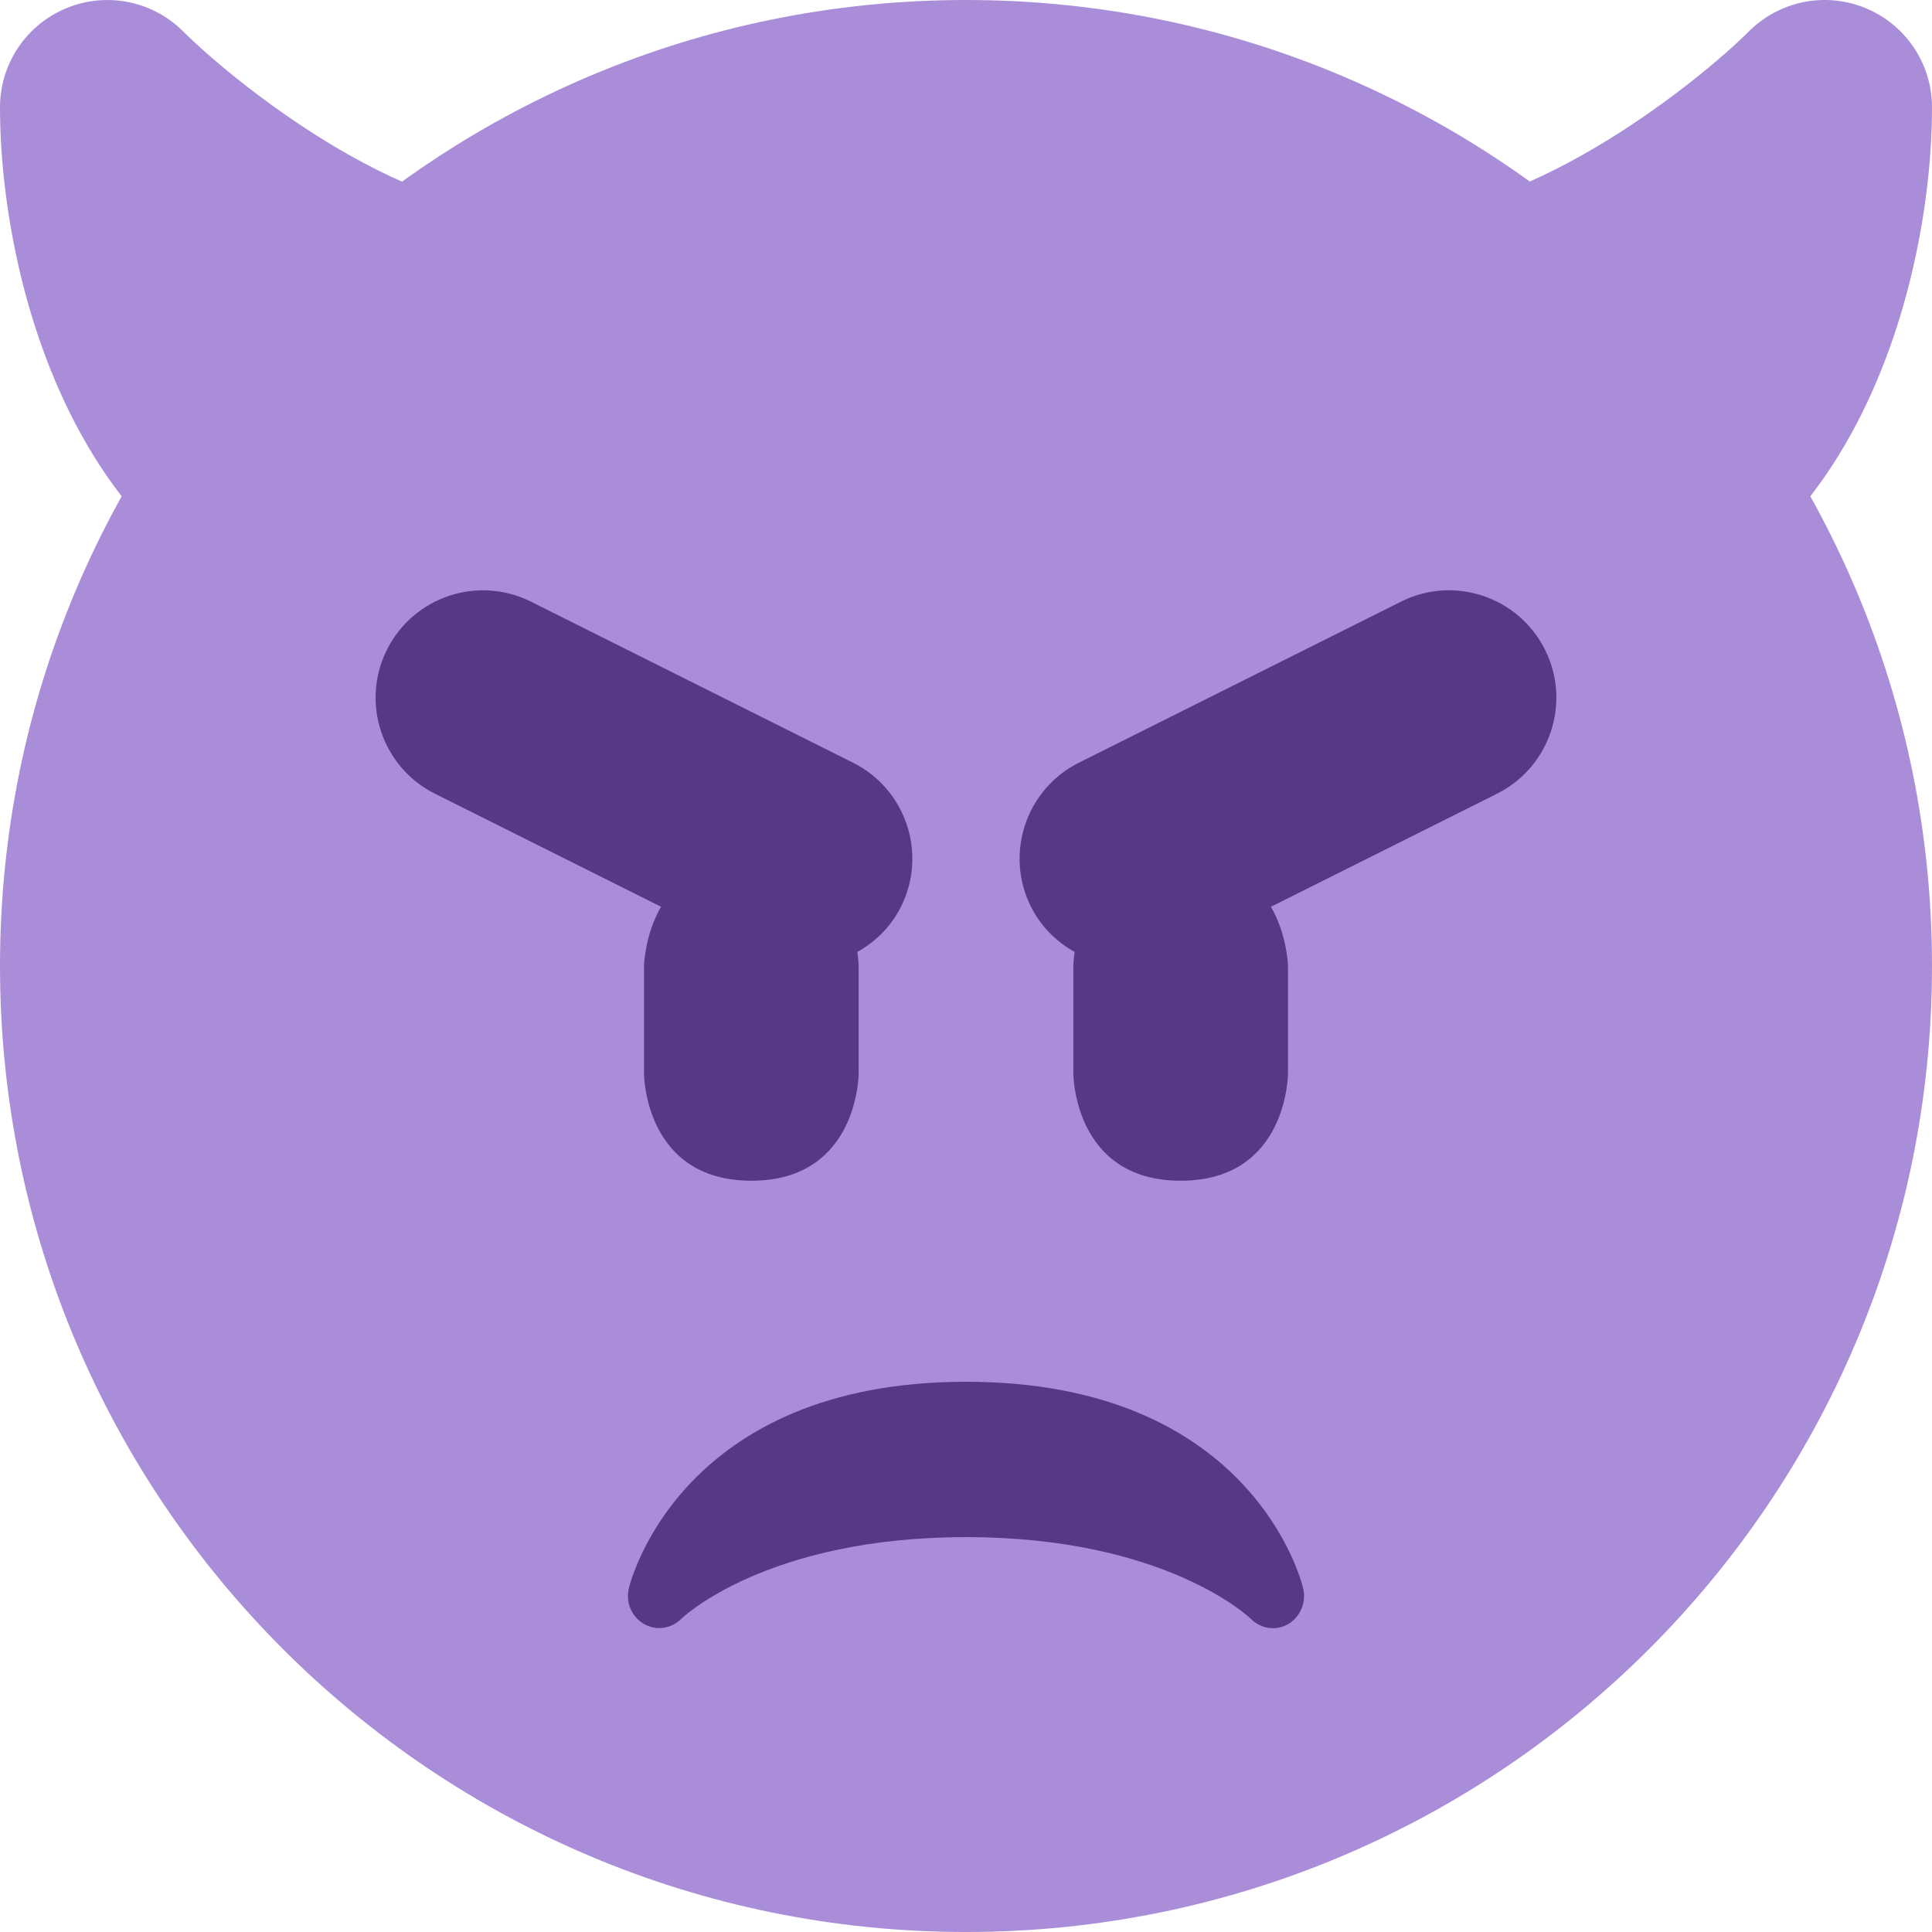
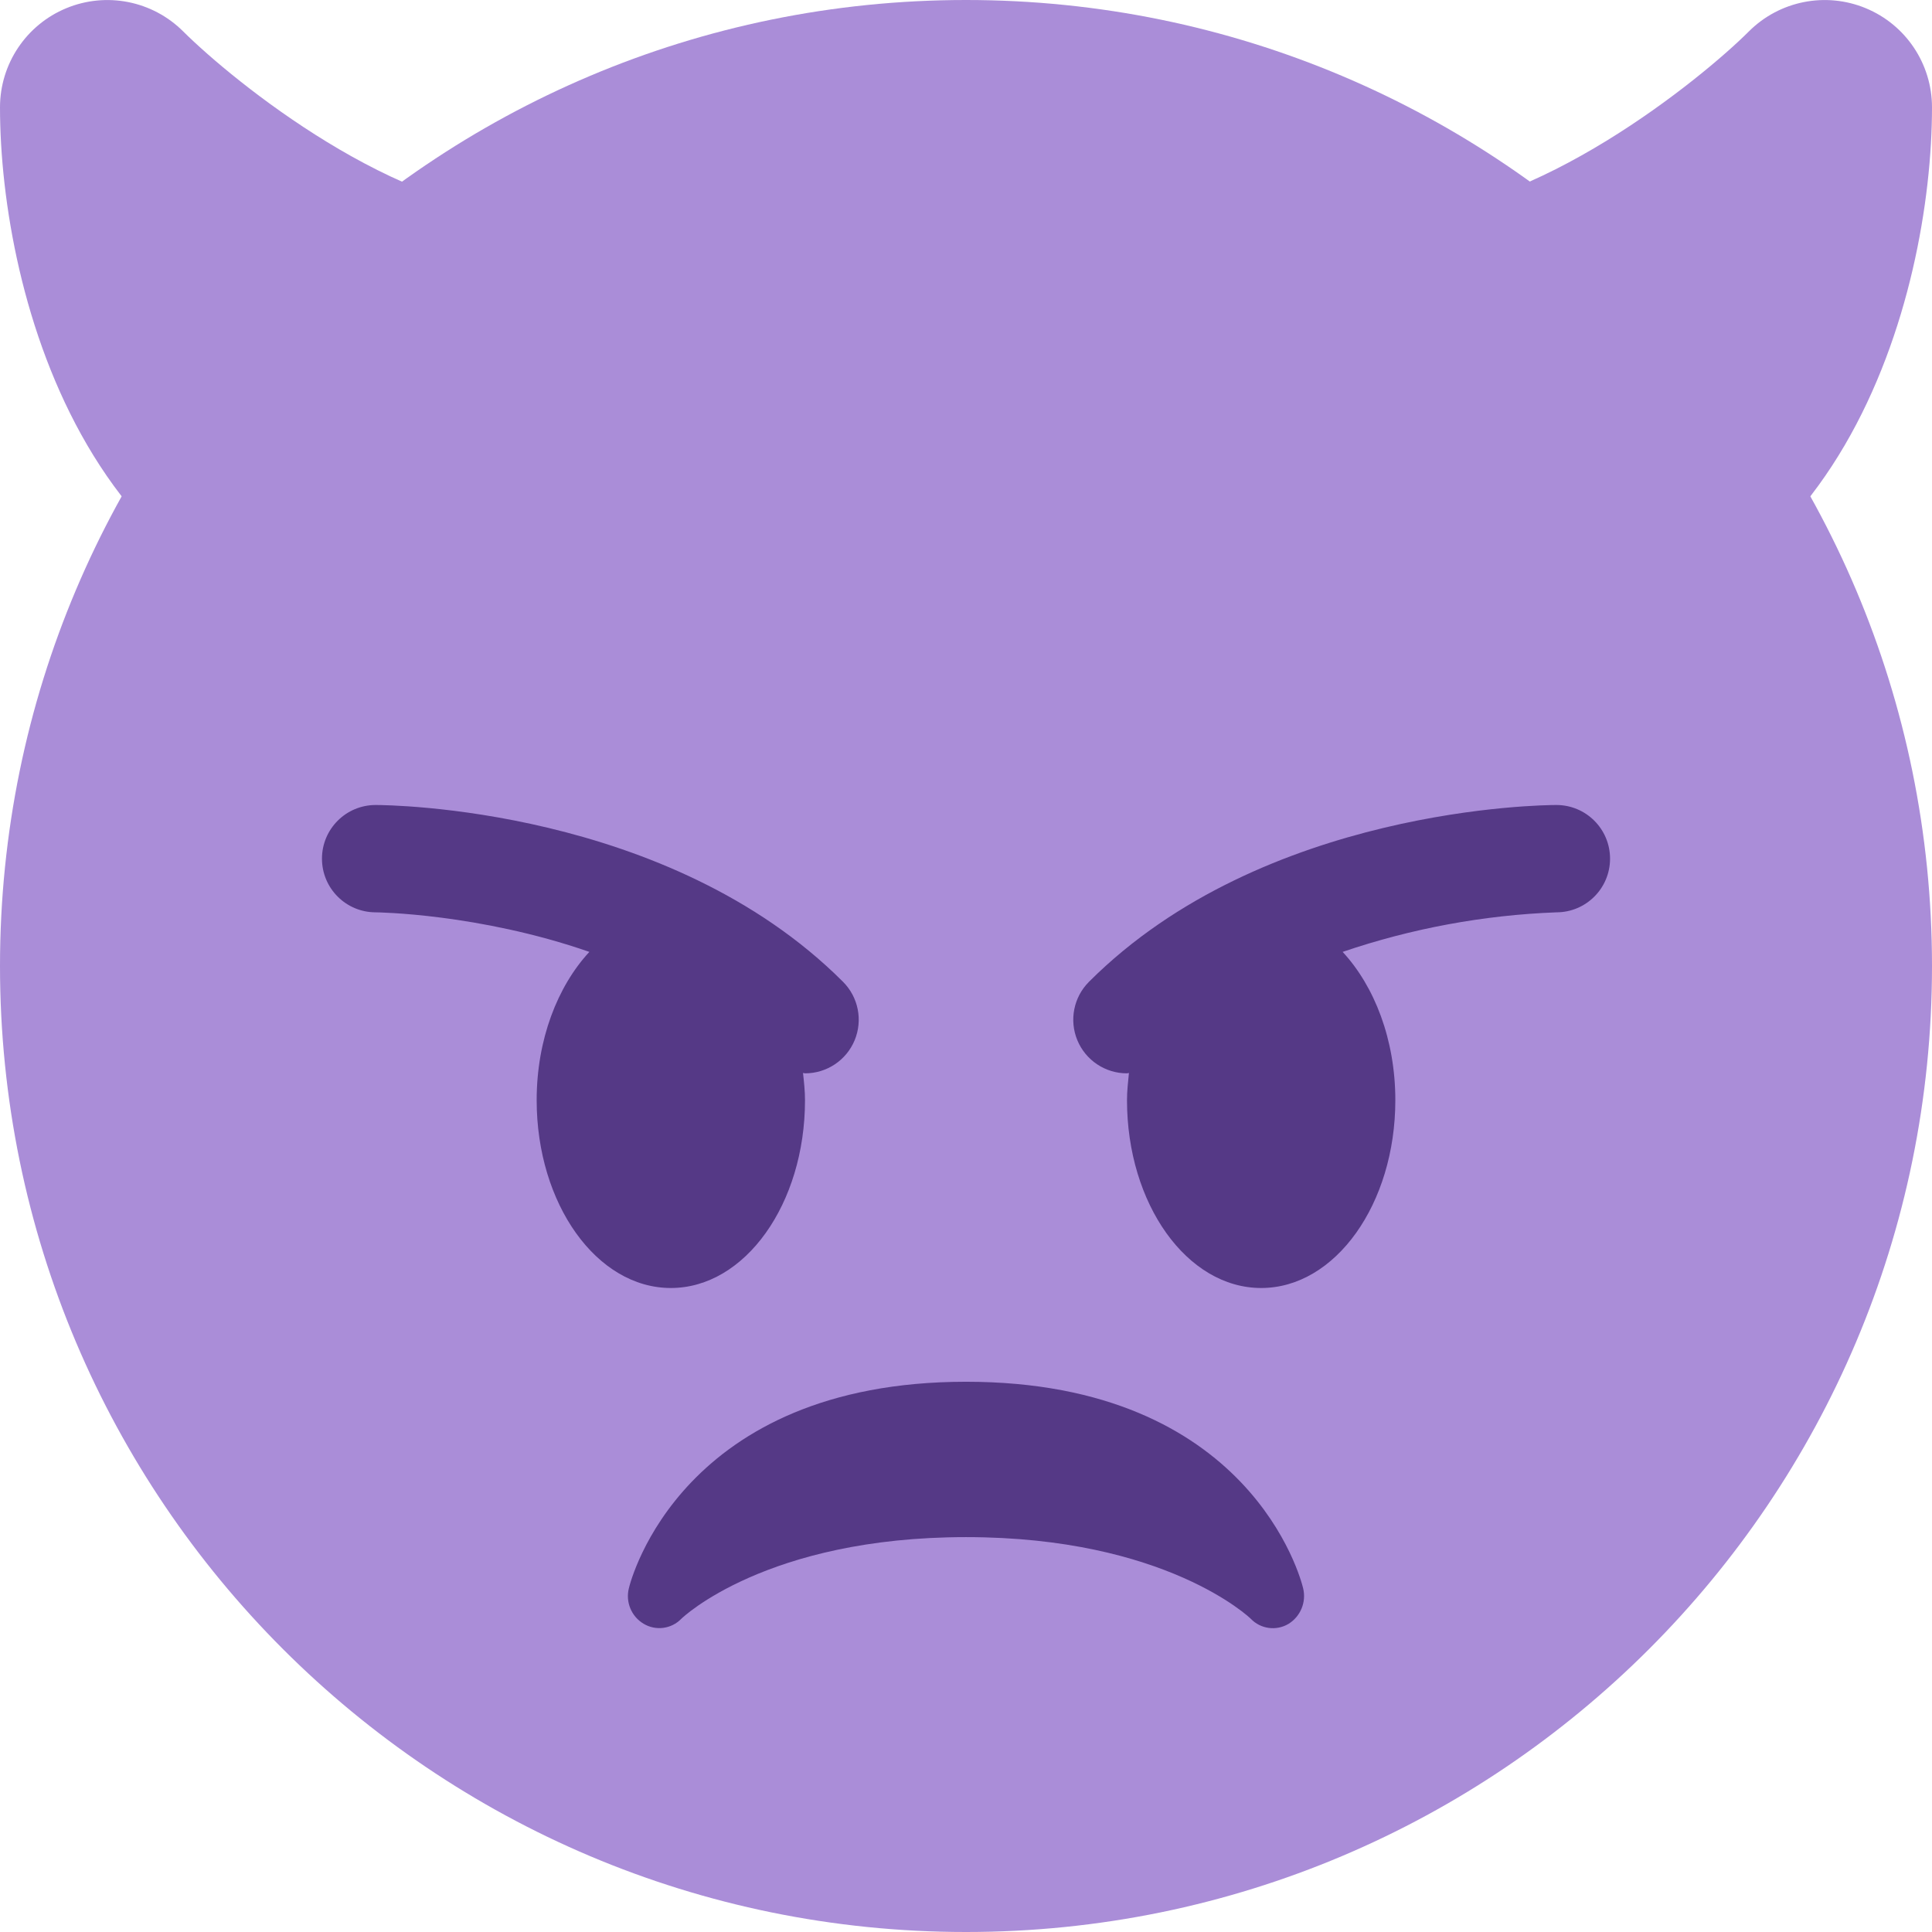
<svg xmlns="http://www.w3.org/2000/svg" viewBox="0 0 36 36">
-   <circle fill="#AA8DD8" cx="18" cy="18" r="18" />
-   <path fill="#AA8DD8" d="M10 4C7.42 4 4.369 1.534 3.414.586 2.843.014 1.981-.157 1.235.153.487.462 0 1.191 0 2c0 3.459 1.672 10 8 10 .757 0 1.45-.428 1.789-1.106l2-4c.31-.62.277-1.356-.088-1.946C11.337 4.359 10.693 4 10 4zM34.766.153c-.75-.311-1.607-.139-2.18.434C31.7 1.472 28.589 4 26 4c-.693 0-1.337.359-1.701.949-.364.589-.397 1.326-.088 1.946l2 4C26.55 11.572 27.242 12 28 12c6.328 0 8-6.541 8-10 0-.809-.487-1.538-1.234-1.847z" />
-   <path fill="#553986" d="M15.894 14.211l-6-3c-.988-.494-2.189-.093-2.684.895-.494.988-.093 2.189.895 2.684l4.212 2.106c-.306.533-.317 1.105-.317 1.105v2s0 2 2 2 2-2 2-2v-2s-.003-.109-.025-.263c.338-.189.628-.471.814-.843.494-.988.093-2.189-.895-2.684zm12.895-2.105c-.493-.986-1.694-1.391-2.684-.895l-6 3c-.988.494-1.389 1.695-.895 2.684.186.372.476.654.814.843-.021.154-.024.263-.024.263v2s0 2 2 2 2-2 2-2v-2s-.011-.572-.318-1.105l4.212-2.106c.989-.495 1.389-1.696.895-2.684zm-4.507 17.489c-.039-.165-.985-3.848-6.282-3.848-5.291 0-6.245 3.69-6.282 3.848-.063.26.047.525.274.661.227.135.515.098.703-.092.015-.016 1.583-1.522 5.306-1.522s5.291 1.507 5.305 1.521c.108.112.259.176.412.176.1 0 .199-.026.289-.079.224-.134.338-.407.275-.665z" />
+   <circle cx="18" cy="18" r="18" fill="#AA8DD8" />
+   <path fill="#AA8DD8" d="M10 4C7.42 4 4.369 1.534 3.414.586A2 2 0 0 0 1.235.153 2 2 0 0 0 0 2c0 3.459 1.672 10 8 10a2 2 0 0 0 1.789-1.106l2-4A2 2 0 0 0 10 4M34.766.153a2 2 0 0 0-2.18.434C31.7 1.472 28.589 4 26 4a2 2 0 0 0-1.789 2.895l2 4A2 2 0 0 0 28 12c6.328 0 8-6.541 8-10 0-.809-.487-1.538-1.234-1.847" />
+   <path fill="#553986" d="M15.707 18.293C12.452 15.038 7.221 15 7 15a1 1 0 0 0-.001 2c.029 0 1.925.022 3.983.737-.593.64-.982 1.634-.982 2.763 0 1.934 1.119 3.5 2.5 3.5s2.5-1.566 2.5-3.5c0-.174-.019-.34-.037-.507.013 0 .025.007.037.007a.999.999 0 0 0 .707-1.707M29 15c-.221 0-5.451.038-8.707 3.293A.999.999 0 0 0 21 20c.013 0 .024-.007.036-.007-.016.167-.036.333-.036.507 0 1.934 1.119 3.5 2.5 3.5s2.5-1.566 2.5-3.5c0-1.129-.389-2.123-.982-2.763A14 14 0 0 1 29.002 17 1 1 0 0 0 29 15m-4.718 14.595c-.039-.165-.985-3.848-6.282-3.848-5.291 0-6.245 3.69-6.282 3.848a.6.6 0 0 0 .274.661.57.57 0 0 0 .703-.092c.015-.016 1.583-1.522 5.306-1.522s5.291 1.507 5.305 1.521a.57.57 0 0 0 .701.097.61.61 0 0 0 .275-.665" />
</svg>
